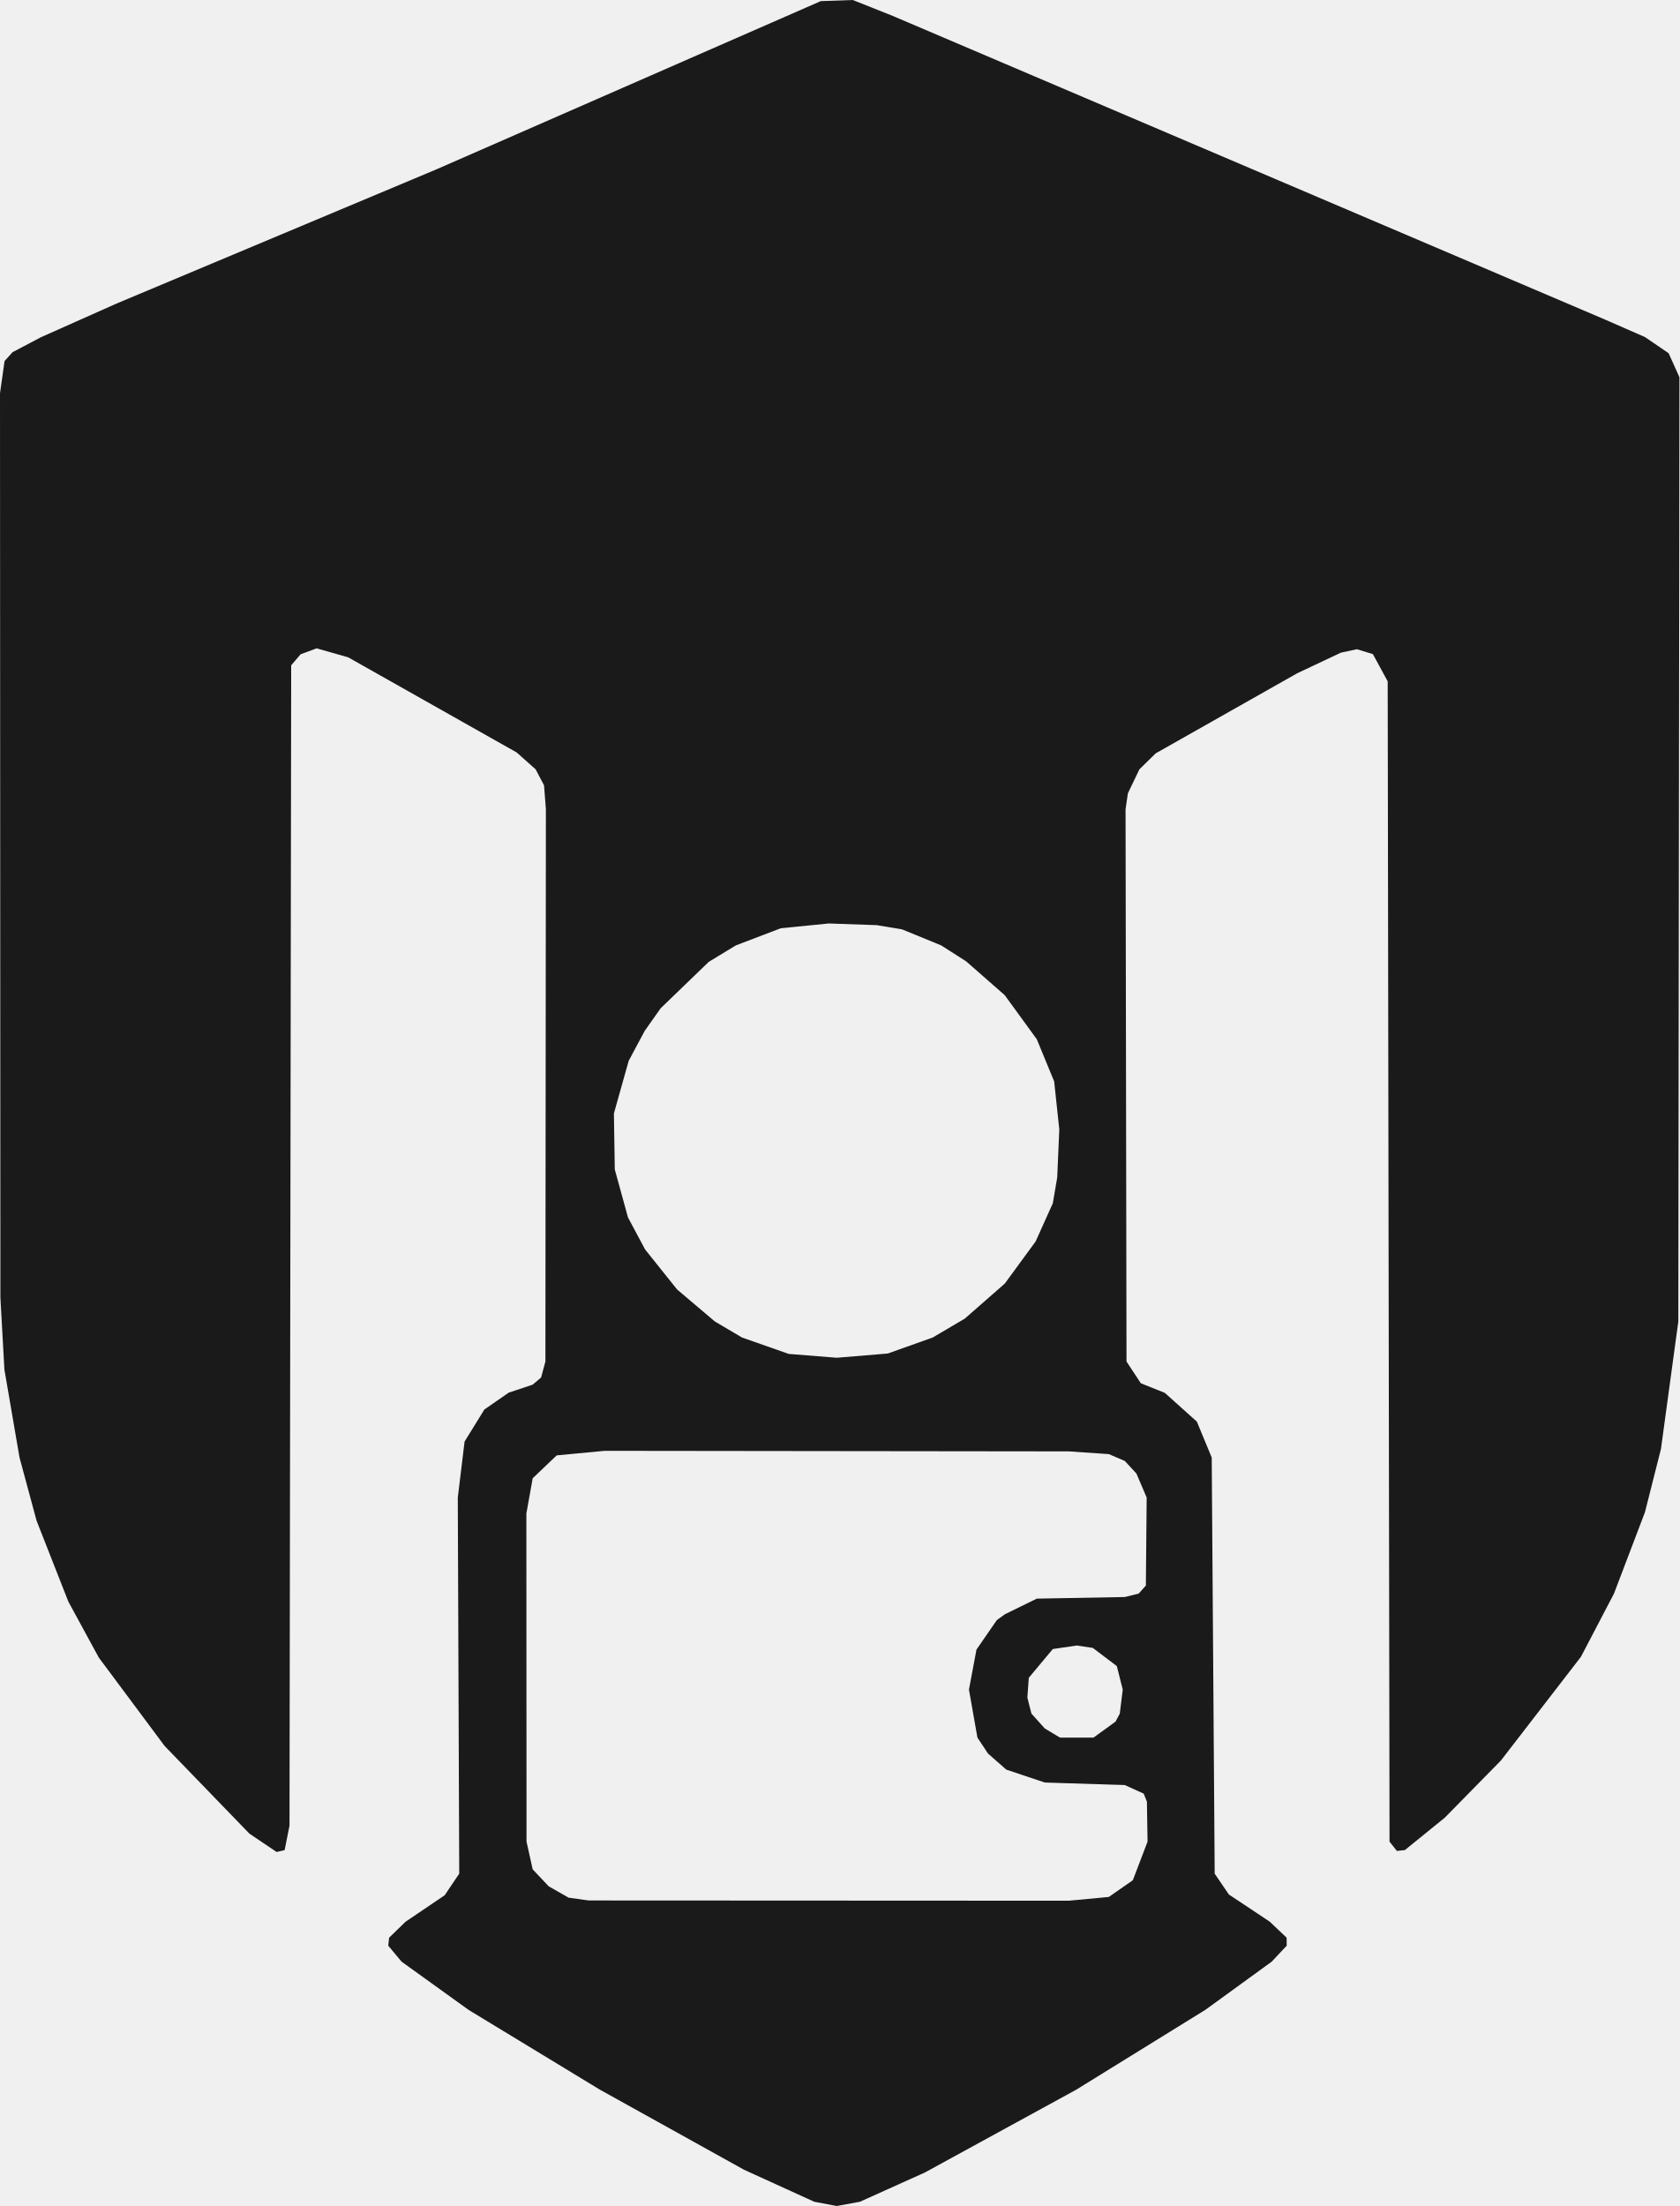
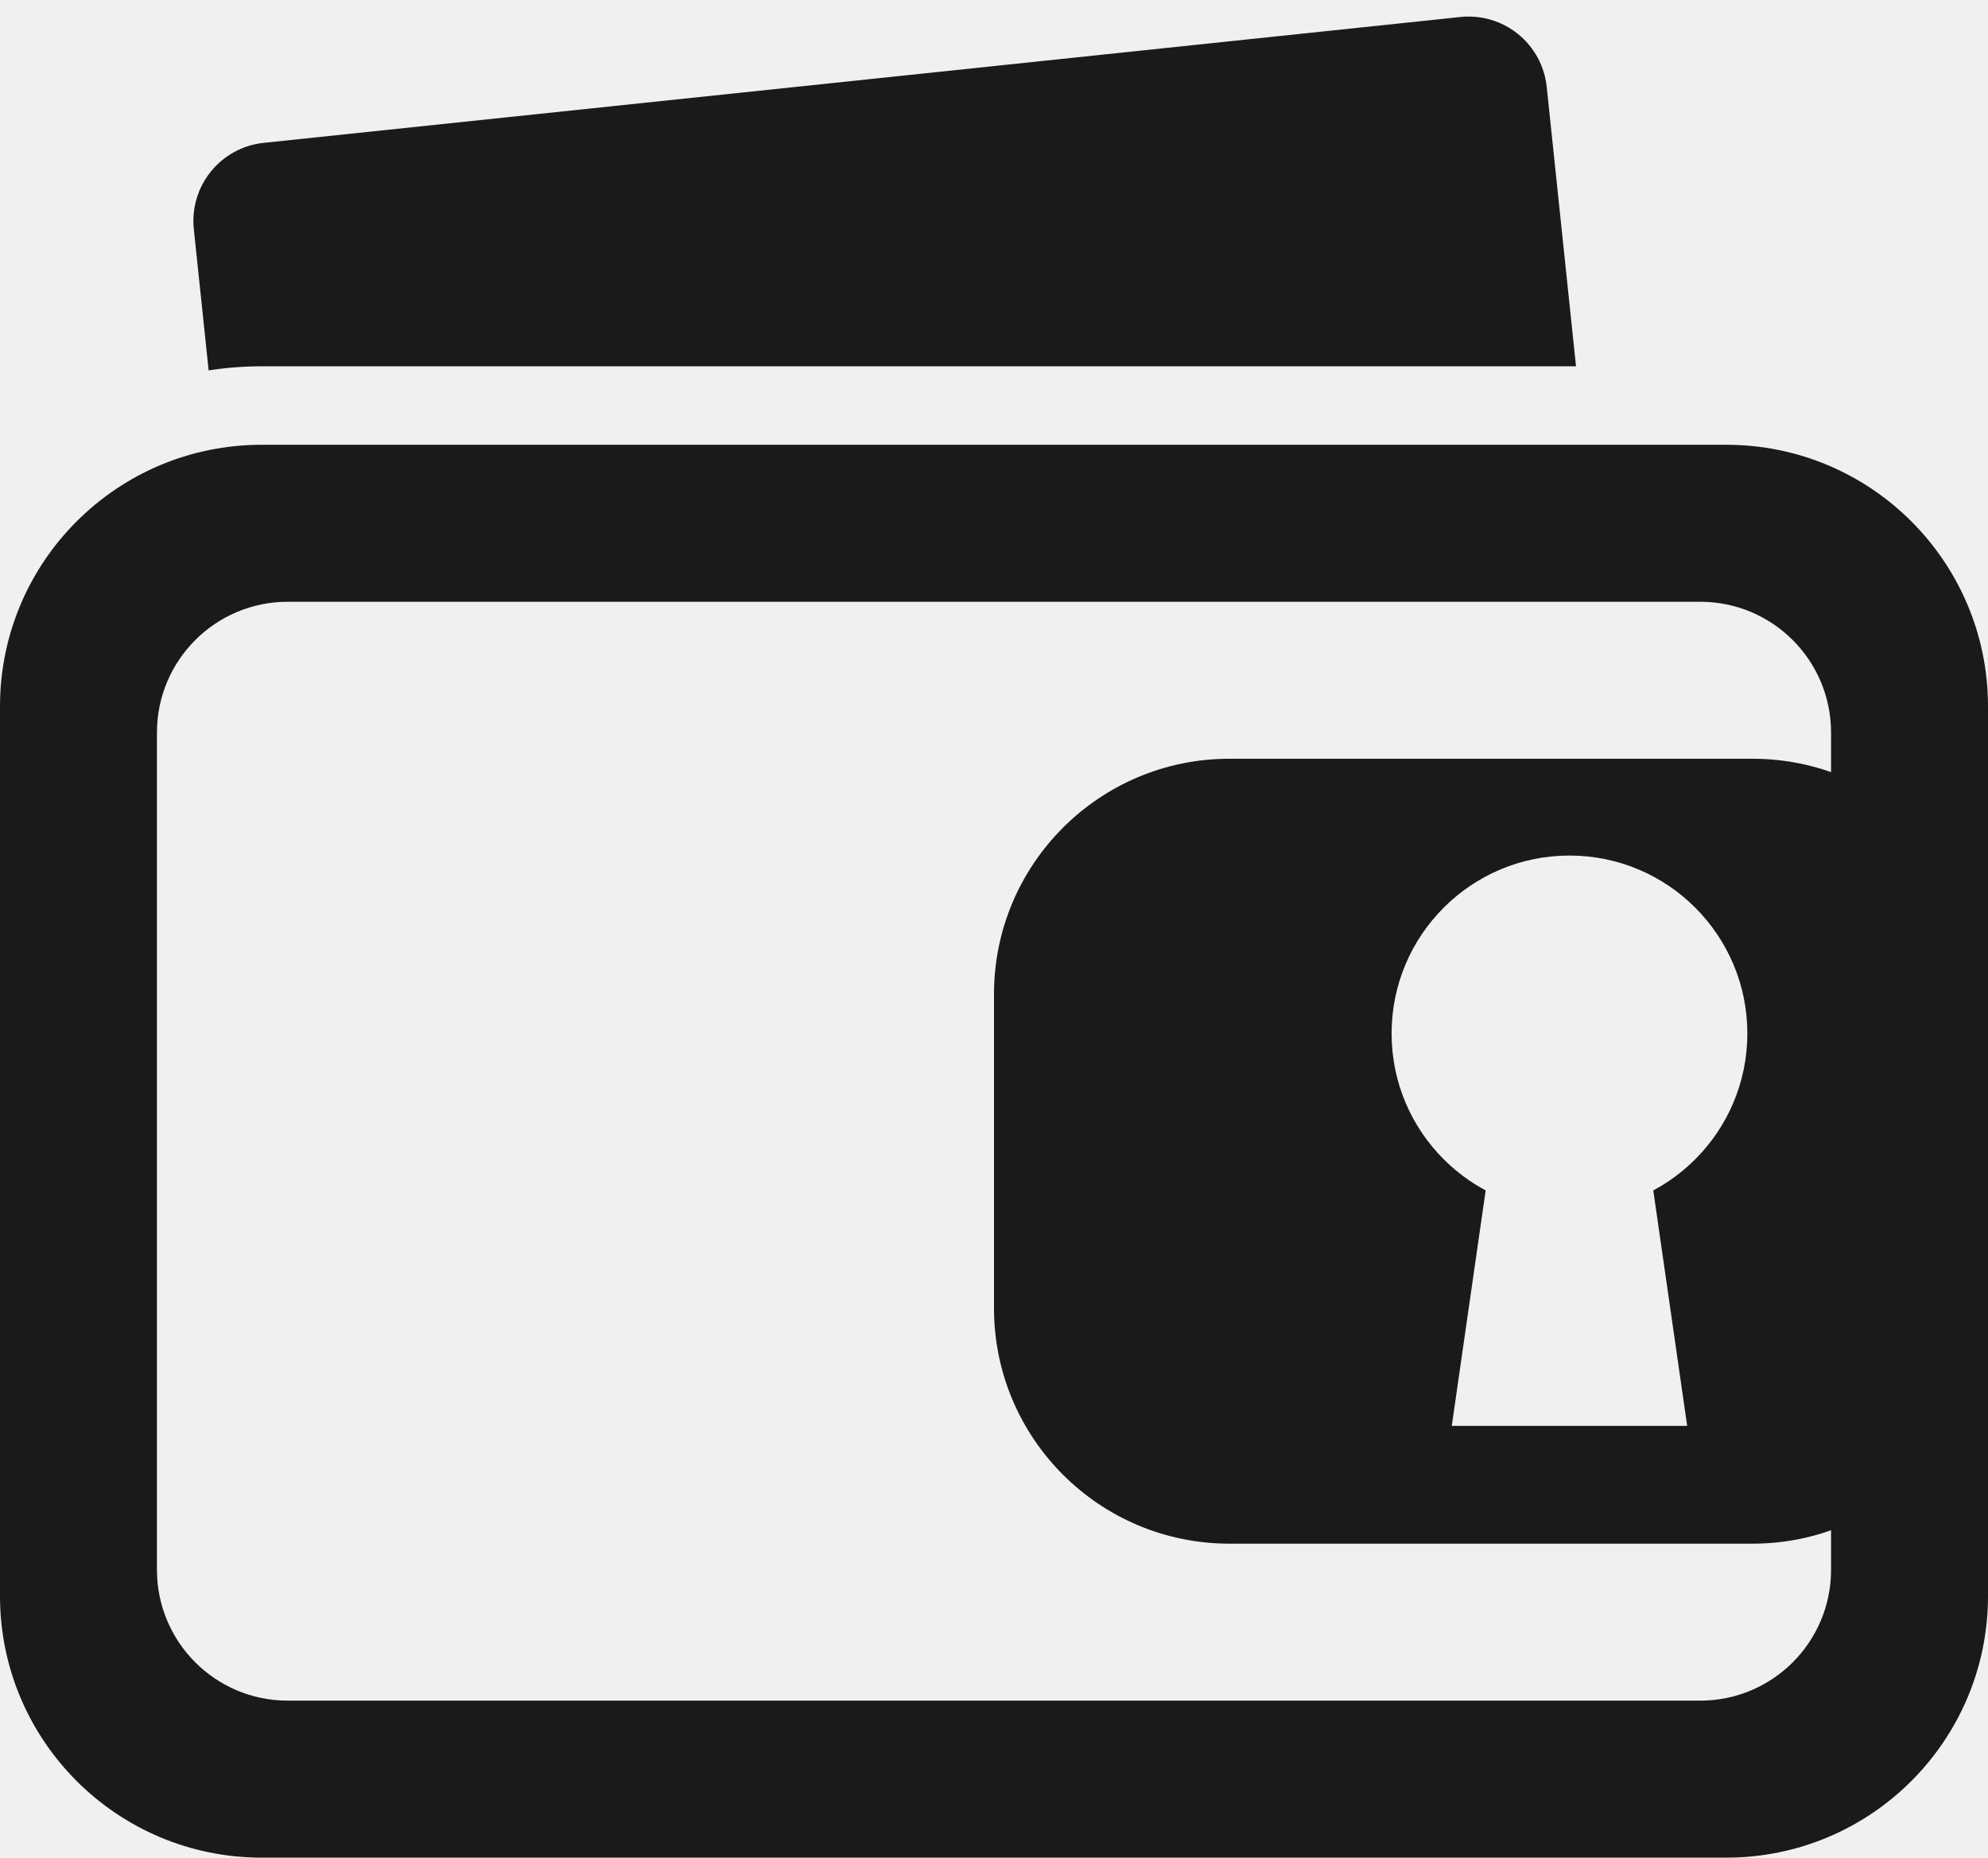
- <svg xmlns="http://www.w3.org/2000/svg" viewBox="0 0 209.88 275.67" width="209.88" height="275.67">
-   <path fill="#1A1A1A" fill-rule="evenodd" d="M 102.57 0.14 L 54.57 21.15 L 14.57 37.93 L 5.12 42.14 L 1.57 44.01 L 0.57 45.12 L 0 49.14 L 0.05 162.14 L 0.55 171.14 L 2.44 182.14 L 4.57 190.03 L 8.54 200.14 L 12.35 207.14 L 20.57 218.18 L 31.17 229.14 L 34.57 231.43 L 35.57 231.2 L 36.18 228.14 L 36.39 83.14 L 37.57 81.76 L 39.57 81.02 L 43.51 82.14 L 64.57 94.03 L 66.94 96.14 L 67.99 98.14 L 68.22 101.14 L 68.16 170.14 L 67.62 172.14 L 66.57 173.03 L 63.57 174.03 L 60.53 176.14 L 58.06 180.14 L 57.21 187.14 L 57.39 234.14 L 55.57 236.84 L 50.69 240.14 L 48.63 242.14 L 48.52 243.14 L 50.19 245.14 L 58.57 251.17 L 74.98 261.14 L 92.98 271.14 L 101.76 275.14 L 104.57 275.67 L 107.46 275.14 L 115.57 271.49 L 134.49 261.14 L 150.66 251.14 L 158.92 245.14 L 160.8 243.14 L 160.79 242.14 L 158.68 240.14 L 153.57 236.74 L 151.8 234.14 L 151.43 182.14 L 149.57 177.65 L 145.57 174.06 L 142.57 172.86 L 140.78 170.14 L 140.66 101.14 L 140.95 99.14 L 142.39 96.14 L 144.43 94.14 L 162.1 84.14 L 167.57 81.56 L 169.57 81.13 L 171.57 81.74 L 173.42 85.14 L 173.65 230.14 L 174.57 231.3 L 175.57 231.19 L 180.56 227.14 L 187.57 220 L 197.57 207.04 L 201.7 199.14 L 205.57 188.97 L 207.57 181.07 L 209.74 165.14 L 209.88 47.14 L 208.53 44.14 L 205.57 42.12 L 200.57 39.93 L 111.57 1.99 L 106.57 0 Z M 97.57 116 L 103.57 115.4 L 109.57 115.61 L 112.74 116.14 L 117.62 118.14 L 120.75 120.14 L 125.57 124.37 L 129.57 129.87 L 131.74 135.14 L 132.38 141.14 L 132.12 147.14 L 131.57 150.37 L 129.42 155.14 L 125.57 160.4 L 120.57 164.78 L 116.56 167.14 L 110.95 169.14 L 104.57 169.67 L 98.57 169.19 L 92.73 167.14 L 89.34 165.14 L 84.62 161.14 L 80.62 156.14 L 78.48 152.14 L 76.83 146.14 L 76.72 139.14 L 78.57 132.56 L 80.57 128.82 L 82.57 125.99 L 88.57 120.2 L 91.96 118.14 Z M 69.57 181.87 L 75.57 181.3 L 133.57 181.37 L 138.57 181.71 L 140.57 182.57 L 142.02 184.14 L 143.3 187.14 L 143.2 198.14 L 142.3 199.14 L 140.57 199.57 L 129.57 199.77 L 125.57 201.73 L 124.57 202.46 L 122.03 206.14 L 121.09 211.14 L 122.15 217.14 L 123.48 219.14 L 125.76 221.14 L 130.57 222.75 L 140.57 223.07 L 142.93 224.14 L 143.33 225.14 L 143.41 230.14 L 141.57 234.96 L 138.57 237.05 L 133.57 237.52 L 73.57 237.49 L 71.06 237.14 L 68.57 235.72 L 66.57 233.6 L 65.8 230.14 L 65.78 189.14 L 66.57 184.73 Z M 131.57 206.07 L 134.57 205.63 L 136.57 205.93 L 139.57 208.2 L 140.31 211.14 L 139.94 214.14 L 139.41 215.14 L 136.65 217.14 L 132.47 217.14 L 130.57 216 L 128.9 214.14 L 128.39 212.14 L 128.57 209.66 Z" />
+ <svg xmlns="http://www.w3.org/2000/svg" viewBox="12 9 76 71">
+   <defs>
+     <mask id="cut1">
+       <rect x="-1000" y="-1000" width="3000" height="3000" fill="#fff" />
+       <path fill="#000" d="M 22 23 L 78 23 A 13 13 0 0 1 91 36 L 91 70 A 13 13 0 0 1 78 83 L 22 83 A 13 13 0 0 1 9 70 L 9 36 A 13 13 0 0 1 22 23 Z" />
+     </mask>
+     <mask id="cut2">
+       <rect x="-1000" y="-1000" width="3000" height="3000" fill="#fff" />
+       <path fill="#000" d="M 23 32 L 77 32 A 5 5 0 0 1 82 37 L 82 69 A 5 5 0 0 1 77 74 L 23 74 A 5 5 0 0 1 18 69 L 18 37 A 5 5 0 0 1 23 32 Z" />
+     </mask>
+     <mask id="cut3">
+       <rect x="-1000" y="-1000" width="3000" height="3000" fill="#fff" />
+       <path fill="#000" d="M 65.2 48.5 a 6.8 6.8 0 1 0 13.6 0 a 6.8 6.8 0 1 0 -13.6 0 Z" />
+       <path fill="#000" d="M 69.3 51 L 74.7 51 L 76.5 63.5 L 67.5 63.5 Z" />
+     </mask>
+   </defs>
+   <g>
+     <g mask="url(#cut1)">
+       <path fill="#1A1A1A" d="M 22.08 14.46 L 67.83 9.65 A 3 3 0 0 1 71.13 12.32 L 72.59 26.24 A 3 3 0 0 1 69.92 29.54 L 24.17 34.35 A 3 3 0 0 1 20.87 31.68 L 19.41 17.76 A 3 3 0 0 1 22.08 14.46 Z" />
+     </g>
+     <g mask="url(#cut2)">
+       <path fill="#1A1A1A" d="M 22 26 L 78 26 A 10 10 0 0 1 88 36 L 88 70 A 10 10 0 0 1 78 80 L 22 80 A 10 10 0 0 1 12 70 L 12 36 A 10 10 0 0 1 22 26 Z" />
+     </g>
+     <g mask="url(#cut3)">
+       <path fill="#1A1A1A" d="M 59 38 L 79 38 A 9 9 0 0 1 88 47 L 88 59 A 9 9 0 0 1 79 68 L 59 68 A 9 9 0 0 1 50 59 L 50 47 A 9 9 0 0 1 59 38 Z" />
+     </g>
+   </g>
</svg>
